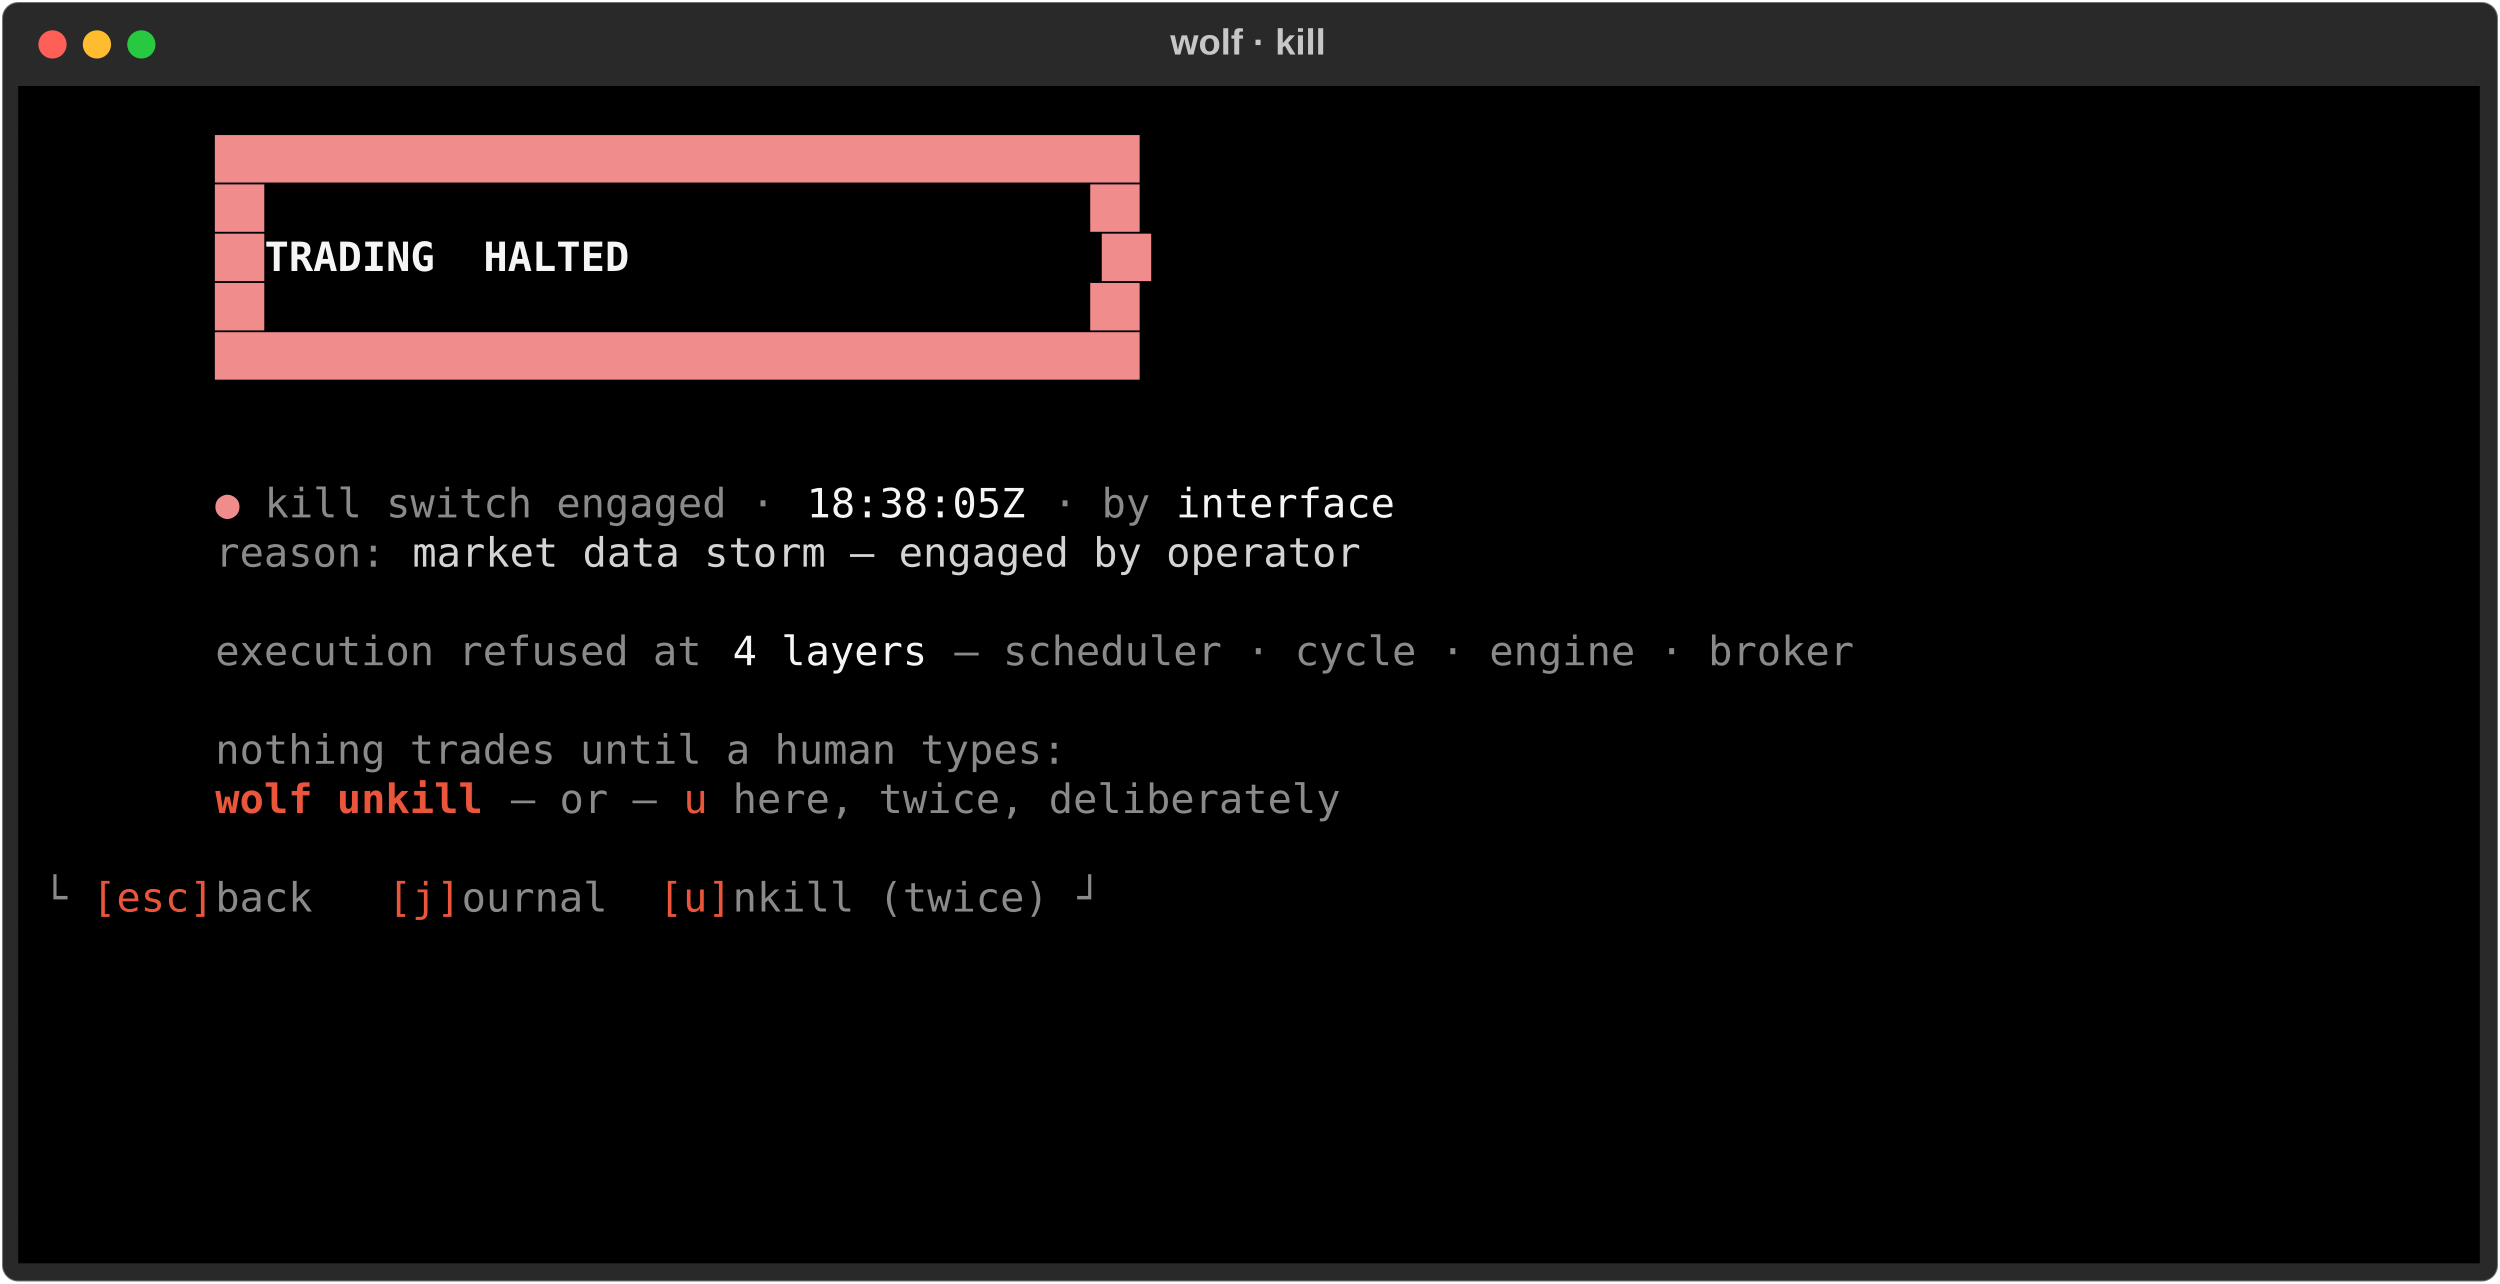
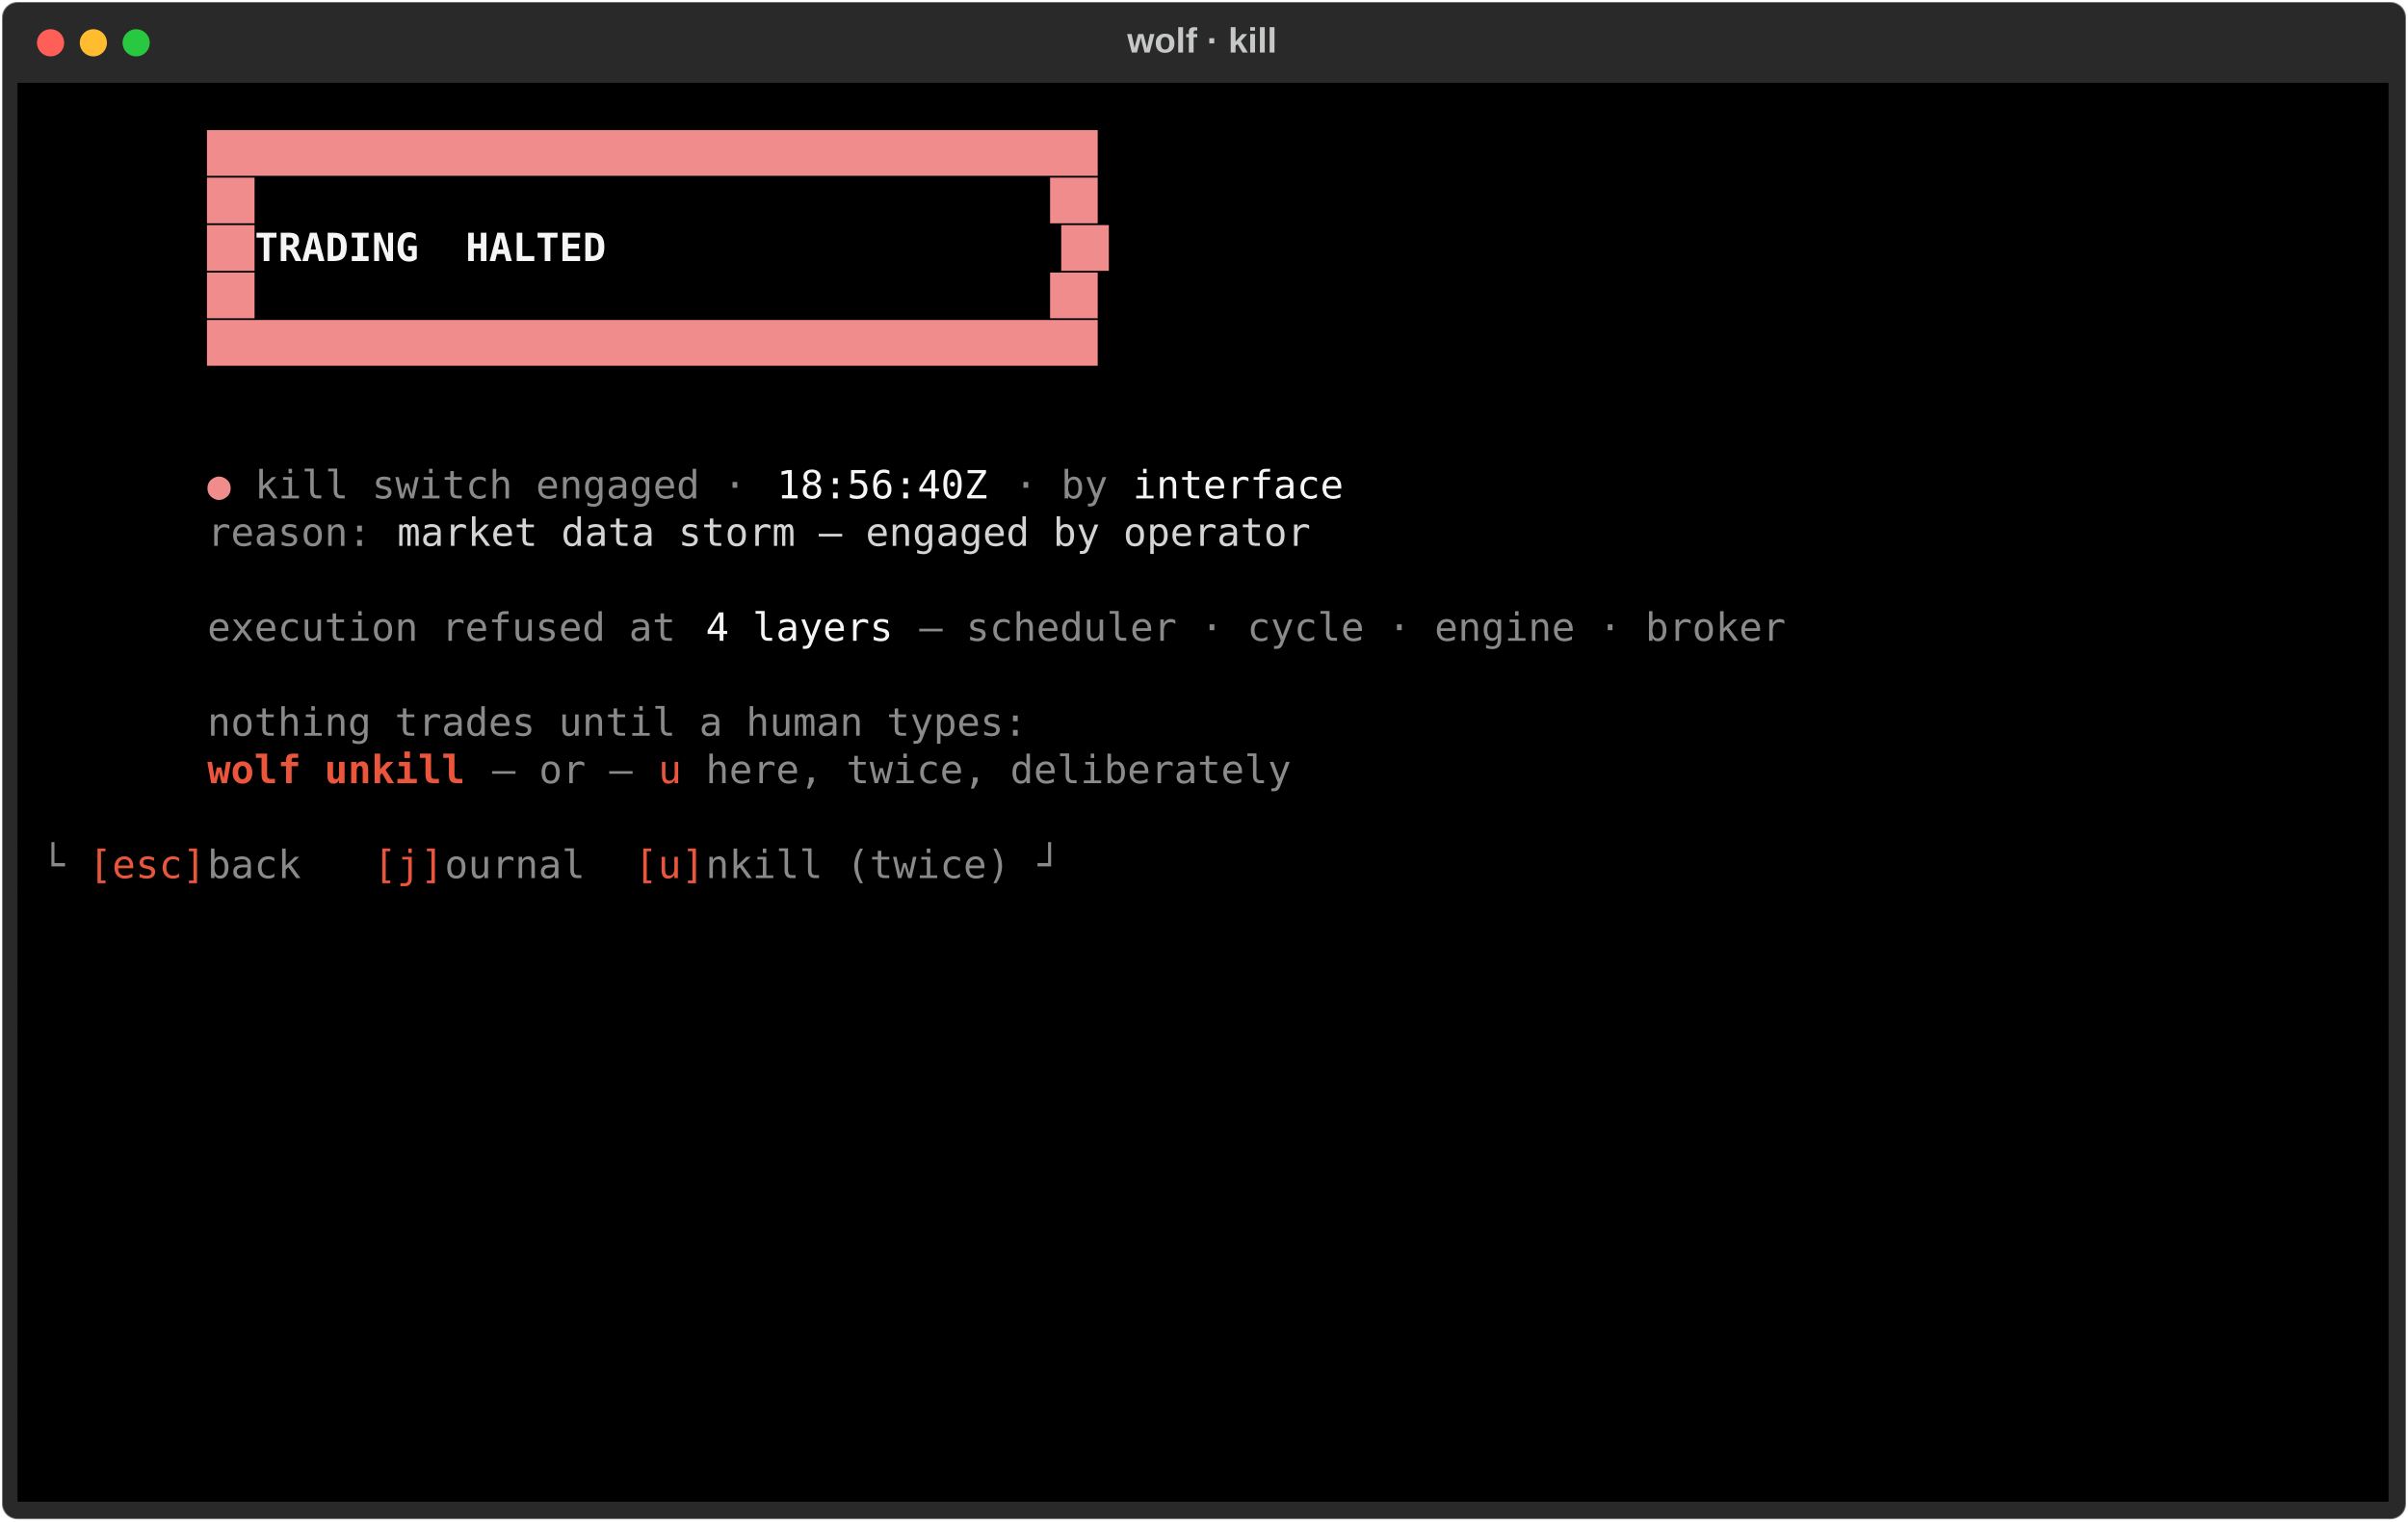
- <svg xmlns="http://www.w3.org/2000/svg" class="rich-terminal" viewBox="0 0 1238 635.6">
+ <svg xmlns="http://www.w3.org/2000/svg" class="rich-terminal" viewBox="0 0 1238 782.0">
  <style>

    @font-face {
        font-family: "Fira Code";
        src: local("FiraCode-Regular"),
                url("https://cdnjs.cloudflare.com/ajax/libs/firacode/6.2.0/woff2/FiraCode-Regular.woff2") format("woff2"),
                url("https://cdnjs.cloudflare.com/ajax/libs/firacode/6.2.0/woff/FiraCode-Regular.woff") format("woff");
        font-style: normal;
        font-weight: 400;
    }
    @font-face {
        font-family: "Fira Code";
        src: local("FiraCode-Bold"),
                url("https://cdnjs.cloudflare.com/ajax/libs/firacode/6.2.0/woff2/FiraCode-Bold.woff2") format("woff2"),
                url("https://cdnjs.cloudflare.com/ajax/libs/firacode/6.2.0/woff/FiraCode-Bold.woff") format("woff");
        font-style: bold;
        font-weight: 700;
    }

-     .terminal-551353262-matrix {
+     .terminal-1027334314-matrix {
        font-family: Fira Code, monospace;
        font-size: 20px;
        line-height: 24.4px;
        font-variant-east-asian: full-width;
    }

-     .terminal-551353262-title {
+     .terminal-1027334314-title {
        font-size: 18px;
        font-weight: bold;
        font-family: arial;
    }

-     .terminal-551353262-r1 { fill: #c5c8c6 }
- .terminal-551353262-r2 { fill: #d4d4d4 }
- .terminal-551353262-r3 { fill: #f08c8c;font-weight: bold }
- .terminal-551353262-r4 { fill: #f5f5f5;font-weight: bold }
- .terminal-551353262-r5 { fill: #f08c8c }
- .terminal-551353262-r6 { fill: #8a8a8a }
- .terminal-551353262-r7 { fill: #f5f5f5 }
- .terminal-551353262-r8 { fill: #ea553b;font-weight: bold }
- .terminal-551353262-r9 { fill: #ea553b }
+     .terminal-1027334314-r1 { fill: #c5c8c6 }
+ .terminal-1027334314-r2 { fill: #d4d4d4 }
+ .terminal-1027334314-r3 { fill: #f08c8c;font-weight: bold }
+ .terminal-1027334314-r4 { fill: #f5f5f5;font-weight: bold }
+ .terminal-1027334314-r5 { fill: #f08c8c }
+ .terminal-1027334314-r6 { fill: #8a8a8a }
+ .terminal-1027334314-r7 { fill: #f5f5f5 }
+ .terminal-1027334314-r8 { fill: #ea553b;font-weight: bold }
+ .terminal-1027334314-r9 { fill: #ea553b }
    </style>
  <defs>
-     <clipPath id="terminal-551353262-clip-terminal">
-       <rect x="0" y="0" width="1219.0" height="584.6" />
-     </clipPath>
-     <clipPath id="terminal-551353262-line-0">
+     <clipPath id="terminal-1027334314-clip-terminal">
+       <rect x="0" y="0" width="1219.0" height="731.0" />
+     </clipPath>
+     <clipPath id="terminal-1027334314-line-0">
      <rect x="0" y="1.5" width="1220" height="24.65" />
    </clipPath>
-     <clipPath id="terminal-551353262-line-1">
+     <clipPath id="terminal-1027334314-line-1">
      <rect x="0" y="25.9" width="1220" height="24.65" />
    </clipPath>
-     <clipPath id="terminal-551353262-line-2">
+     <clipPath id="terminal-1027334314-line-2">
      <rect x="0" y="50.3" width="1220" height="24.65" />
    </clipPath>
-     <clipPath id="terminal-551353262-line-3">
+     <clipPath id="terminal-1027334314-line-3">
      <rect x="0" y="74.7" width="1220" height="24.65" />
    </clipPath>
-     <clipPath id="terminal-551353262-line-4">
+     <clipPath id="terminal-1027334314-line-4">
      <rect x="0" y="99.1" width="1220" height="24.65" />
    </clipPath>
-     <clipPath id="terminal-551353262-line-5">
+     <clipPath id="terminal-1027334314-line-5">
      <rect x="0" y="123.5" width="1220" height="24.65" />
    </clipPath>
-     <clipPath id="terminal-551353262-line-6">
+     <clipPath id="terminal-1027334314-line-6">
      <rect x="0" y="147.9" width="1220" height="24.65" />
    </clipPath>
-     <clipPath id="terminal-551353262-line-7">
+     <clipPath id="terminal-1027334314-line-7">
      <rect x="0" y="172.3" width="1220" height="24.65" />
    </clipPath>
-     <clipPath id="terminal-551353262-line-8">
+     <clipPath id="terminal-1027334314-line-8">
      <rect x="0" y="196.7" width="1220" height="24.65" />
    </clipPath>
-     <clipPath id="terminal-551353262-line-9">
+     <clipPath id="terminal-1027334314-line-9">
      <rect x="0" y="221.1" width="1220" height="24.65" />
    </clipPath>
-     <clipPath id="terminal-551353262-line-10">
+     <clipPath id="terminal-1027334314-line-10">
      <rect x="0" y="245.5" width="1220" height="24.65" />
    </clipPath>
-     <clipPath id="terminal-551353262-line-11">
+     <clipPath id="terminal-1027334314-line-11">
      <rect x="0" y="269.9" width="1220" height="24.65" />
    </clipPath>
-     <clipPath id="terminal-551353262-line-12">
+     <clipPath id="terminal-1027334314-line-12">
      <rect x="0" y="294.3" width="1220" height="24.65" />
    </clipPath>
-     <clipPath id="terminal-551353262-line-13">
+     <clipPath id="terminal-1027334314-line-13">
      <rect x="0" y="318.7" width="1220" height="24.65" />
    </clipPath>
-     <clipPath id="terminal-551353262-line-14">
+     <clipPath id="terminal-1027334314-line-14">
      <rect x="0" y="343.1" width="1220" height="24.65" />
    </clipPath>
-     <clipPath id="terminal-551353262-line-15">
+     <clipPath id="terminal-1027334314-line-15">
      <rect x="0" y="367.5" width="1220" height="24.65" />
    </clipPath>
-     <clipPath id="terminal-551353262-line-16">
+     <clipPath id="terminal-1027334314-line-16">
      <rect x="0" y="391.9" width="1220" height="24.65" />
    </clipPath>
-     <clipPath id="terminal-551353262-line-17">
+     <clipPath id="terminal-1027334314-line-17">
      <rect x="0" y="416.3" width="1220" height="24.65" />
    </clipPath>
-     <clipPath id="terminal-551353262-line-18">
+     <clipPath id="terminal-1027334314-line-18">
      <rect x="0" y="440.7" width="1220" height="24.65" />
    </clipPath>
-     <clipPath id="terminal-551353262-line-19">
+     <clipPath id="terminal-1027334314-line-19">
      <rect x="0" y="465.1" width="1220" height="24.65" />
    </clipPath>
-     <clipPath id="terminal-551353262-line-20">
+     <clipPath id="terminal-1027334314-line-20">
      <rect x="0" y="489.5" width="1220" height="24.65" />
    </clipPath>
-     <clipPath id="terminal-551353262-line-21">
+     <clipPath id="terminal-1027334314-line-21">
      <rect x="0" y="513.9" width="1220" height="24.65" />
    </clipPath>
-     <clipPath id="terminal-551353262-line-22">
+     <clipPath id="terminal-1027334314-line-22">
      <rect x="0" y="538.3" width="1220" height="24.65" />
    </clipPath>
+     <clipPath id="terminal-1027334314-line-23">
+       <rect x="0" y="562.7" width="1220" height="24.65" />
+     </clipPath>
+     <clipPath id="terminal-1027334314-line-24">
+       <rect x="0" y="587.1" width="1220" height="24.65" />
+     </clipPath>
+     <clipPath id="terminal-1027334314-line-25">
+       <rect x="0" y="611.5" width="1220" height="24.65" />
+     </clipPath>
+     <clipPath id="terminal-1027334314-line-26">
+       <rect x="0" y="635.9" width="1220" height="24.65" />
+     </clipPath>
+     <clipPath id="terminal-1027334314-line-27">
+       <rect x="0" y="660.3" width="1220" height="24.65" />
+     </clipPath>
+     <clipPath id="terminal-1027334314-line-28">
+       <rect x="0" y="684.7" width="1220" height="24.65" />
+     </clipPath>
  </defs>
-   <rect fill="#292929" stroke="rgba(255,255,255,0.35)" stroke-width="1" x="1" y="1" width="1236" height="633.6" rx="8" />
-   <text class="terminal-551353262-title" fill="#c5c8c6" text-anchor="middle" x="618" y="27">wolf · kill</text>
+   <rect fill="#292929" stroke="rgba(255,255,255,0.35)" stroke-width="1" x="1" y="1" width="1236" height="780" rx="8" />
+   <text class="terminal-1027334314-title" fill="#c5c8c6" text-anchor="middle" x="618" y="27">wolf · kill</text>
  <g transform="translate(26,22)">
    <circle cx="0" cy="0" r="7" fill="#ff5f57" />
    <circle cx="22" cy="0" r="7" fill="#febc2e" />
    <circle cx="44" cy="0" r="7" fill="#28c840" />
  </g>
-   <g transform="translate(9, 41)" clip-path="url(#terminal-551353262-clip-terminal)">
+   <g transform="translate(9, 41)" clip-path="url(#terminal-1027334314-clip-terminal)">
    <rect fill="#000000" x="0" y="1.5" width="12.2" height="24.65" shape-rendering="crispEdges" />
    <rect fill="#000000" x="12.2" y="1.5" width="0" height="24.65" shape-rendering="crispEdges" />
    <rect fill="#000000" x="12.2" y="1.5" width="1195.6" height="24.65" shape-rendering="crispEdges" />
    <rect fill="#000000" x="1207.8" y="1.5" width="12.2" height="24.65" shape-rendering="crispEdges" />
    <rect fill="#000000" x="0" y="25.9" width="12.2" height="24.65" shape-rendering="crispEdges" />
    <rect fill="#000000" x="12.2" y="25.9" width="85.4" height="24.65" shape-rendering="crispEdges" />
    <rect fill="#000000" x="97.6" y="25.9" width="463.6" height="24.65" shape-rendering="crispEdges" />
    <rect fill="#000000" x="561.2" y="25.9" width="646.6" height="24.65" shape-rendering="crispEdges" />
    <rect fill="#000000" x="1207.8" y="25.9" width="12.2" height="24.65" shape-rendering="crispEdges" />
    <rect fill="#000000" x="0" y="50.3" width="12.2" height="24.65" shape-rendering="crispEdges" />
    <rect fill="#000000" x="12.2" y="50.3" width="85.4" height="24.65" shape-rendering="crispEdges" />
    <rect fill="#000000" x="97.6" y="50.3" width="463.6" height="24.65" shape-rendering="crispEdges" />
    <rect fill="#000000" x="561.2" y="50.3" width="646.6" height="24.65" shape-rendering="crispEdges" />
    <rect fill="#000000" x="1207.8" y="50.3" width="12.2" height="24.65" shape-rendering="crispEdges" />
    <rect fill="#000000" x="0" y="74.7" width="12.2" height="24.65" shape-rendering="crispEdges" />
    <rect fill="#000000" x="12.2" y="74.7" width="85.4" height="24.65" shape-rendering="crispEdges" />
    <rect fill="#000000" x="97.6" y="74.7" width="24.4" height="24.65" shape-rendering="crispEdges" />
    <rect fill="#000000" x="122" y="74.7" width="414.8" height="24.65" shape-rendering="crispEdges" />
    <rect fill="#000000" x="536.8" y="74.7" width="24.4" height="24.65" shape-rendering="crispEdges" />
    <rect fill="#000000" x="561.2" y="74.7" width="646.6" height="24.65" shape-rendering="crispEdges" />
    <rect fill="#000000" x="1207.8" y="74.7" width="12.2" height="24.65" shape-rendering="crispEdges" />
    <rect fill="#000000" x="0" y="99.1" width="12.2" height="24.65" shape-rendering="crispEdges" />
    <rect fill="#000000" x="12.2" y="99.1" width="85.4" height="24.65" shape-rendering="crispEdges" />
    <rect fill="#000000" x="97.6" y="99.1" width="463.6" height="24.65" shape-rendering="crispEdges" />
    <rect fill="#000000" x="561.2" y="99.1" width="646.6" height="24.65" shape-rendering="crispEdges" />
    <rect fill="#000000" x="1207.8" y="99.1" width="12.2" height="24.65" shape-rendering="crispEdges" />
    <rect fill="#000000" x="0" y="123.5" width="12.2" height="24.65" shape-rendering="crispEdges" />
    <rect fill="#000000" x="12.2" y="123.5" width="85.4" height="24.65" shape-rendering="crispEdges" />
    <rect fill="#000000" x="97.6" y="123.5" width="463.6" height="24.65" shape-rendering="crispEdges" />
    <rect fill="#000000" x="561.2" y="123.5" width="646.6" height="24.65" shape-rendering="crispEdges" />
    <rect fill="#000000" x="1207.8" y="123.5" width="12.2" height="24.65" shape-rendering="crispEdges" />
    <rect fill="#000000" x="0" y="147.9" width="12.2" height="24.65" shape-rendering="crispEdges" />
    <rect fill="#000000" x="12.2" y="147.9" width="0" height="24.65" shape-rendering="crispEdges" />
    <rect fill="#000000" x="12.2" y="147.9" width="1195.6" height="24.65" shape-rendering="crispEdges" />
    <rect fill="#000000" x="1207.8" y="147.9" width="12.2" height="24.65" shape-rendering="crispEdges" />
    <rect fill="#000000" x="0" y="172.3" width="12.2" height="24.65" shape-rendering="crispEdges" />
    <rect fill="#000000" x="12.2" y="172.3" width="0" height="24.65" shape-rendering="crispEdges" />
    <rect fill="#000000" x="12.2" y="172.3" width="1195.6" height="24.65" shape-rendering="crispEdges" />
    <rect fill="#000000" x="1207.8" y="172.3" width="12.2" height="24.65" shape-rendering="crispEdges" />
    <rect fill="#000000" x="0" y="196.7" width="12.2" height="24.65" shape-rendering="crispEdges" />
    <rect fill="#000000" x="12.2" y="196.7" width="85.4" height="24.65" shape-rendering="crispEdges" />
    <rect fill="#000000" x="97.6" y="196.7" width="12.2" height="24.65" shape-rendering="crispEdges" />
    <rect fill="#000000" x="109.8" y="196.7" width="12.2" height="24.65" shape-rendering="crispEdges" />
    <rect fill="#000000" x="122" y="196.7" width="256.2" height="24.65" shape-rendering="crispEdges" />
    <rect fill="#000000" x="378.2" y="196.7" width="12.2" height="24.65" shape-rendering="crispEdges" />
    <rect fill="#000000" x="390.4" y="196.7" width="109.8" height="24.65" shape-rendering="crispEdges" />
    <rect fill="#000000" x="500.2" y="196.7" width="12.2" height="24.65" shape-rendering="crispEdges" />
    <rect fill="#000000" x="512.4" y="196.7" width="48.8" height="24.65" shape-rendering="crispEdges" />
    <rect fill="#000000" x="561.2" y="196.7" width="12.2" height="24.65" shape-rendering="crispEdges" />
    <rect fill="#000000" x="573.4" y="196.7" width="109.8" height="24.65" shape-rendering="crispEdges" />
    <rect fill="#000000" x="683.2" y="196.7" width="524.6" height="24.65" shape-rendering="crispEdges" />
    <rect fill="#000000" x="1207.8" y="196.7" width="12.2" height="24.65" shape-rendering="crispEdges" />
    <rect fill="#000000" x="0" y="221.1" width="12.2" height="24.65" shape-rendering="crispEdges" />
    <rect fill="#000000" x="12.2" y="221.1" width="85.4" height="24.65" shape-rendering="crispEdges" />
    <rect fill="#000000" x="97.6" y="221.1" width="85.4" height="24.65" shape-rendering="crispEdges" />
    <rect fill="#000000" x="183" y="221.1" width="12.2" height="24.65" shape-rendering="crispEdges" />
    <rect fill="#000000" x="195.2" y="221.1" width="475.8" height="24.65" shape-rendering="crispEdges" />
    <rect fill="#000000" x="671" y="221.1" width="536.8" height="24.65" shape-rendering="crispEdges" />
    <rect fill="#000000" x="1207.8" y="221.1" width="12.2" height="24.65" shape-rendering="crispEdges" />
    <rect fill="#000000" x="0" y="245.5" width="12.2" height="24.65" shape-rendering="crispEdges" />
    <rect fill="#000000" x="12.2" y="245.5" width="0" height="24.65" shape-rendering="crispEdges" />
    <rect fill="#000000" x="12.2" y="245.5" width="1195.6" height="24.65" shape-rendering="crispEdges" />
    <rect fill="#000000" x="1207.8" y="245.5" width="12.2" height="24.65" shape-rendering="crispEdges" />
    <rect fill="#000000" x="0" y="269.9" width="12.2" height="24.65" shape-rendering="crispEdges" />
    <rect fill="#000000" x="12.2" y="269.9" width="85.4" height="24.65" shape-rendering="crispEdges" />
    <rect fill="#000000" x="97.6" y="269.9" width="244" height="24.65" shape-rendering="crispEdges" />
    <rect fill="#000000" x="341.6" y="269.9" width="12.2" height="24.65" shape-rendering="crispEdges" />
    <rect fill="#000000" x="353.8" y="269.9" width="97.6" height="24.65" shape-rendering="crispEdges" />
    <rect fill="#000000" x="451.4" y="269.9" width="12.2" height="24.65" shape-rendering="crispEdges" />
    <rect fill="#000000" x="463.6" y="269.9" width="451.4" height="24.65" shape-rendering="crispEdges" />
    <rect fill="#000000" x="915" y="269.9" width="292.8" height="24.65" shape-rendering="crispEdges" />
    <rect fill="#000000" x="1207.8" y="269.9" width="12.2" height="24.65" shape-rendering="crispEdges" />
    <rect fill="#000000" x="0" y="294.3" width="12.2" height="24.65" shape-rendering="crispEdges" />
    <rect fill="#000000" x="12.2" y="294.3" width="0" height="24.65" shape-rendering="crispEdges" />
    <rect fill="#000000" x="12.2" y="294.3" width="1195.6" height="24.65" shape-rendering="crispEdges" />
    <rect fill="#000000" x="1207.8" y="294.3" width="12.2" height="24.65" shape-rendering="crispEdges" />
    <rect fill="#000000" x="0" y="318.7" width="12.2" height="24.65" shape-rendering="crispEdges" />
    <rect fill="#000000" x="12.2" y="318.7" width="85.4" height="24.65" shape-rendering="crispEdges" />
    <rect fill="#000000" x="97.6" y="318.7" width="427" height="24.65" shape-rendering="crispEdges" />
    <rect fill="#000000" x="524.6" y="318.7" width="683.2" height="24.65" shape-rendering="crispEdges" />
    <rect fill="#000000" x="1207.8" y="318.7" width="12.2" height="24.65" shape-rendering="crispEdges" />
    <rect fill="#000000" x="0" y="343.1" width="12.2" height="24.65" shape-rendering="crispEdges" />
    <rect fill="#000000" x="12.2" y="343.1" width="85.4" height="24.65" shape-rendering="crispEdges" />
    <rect fill="#000000" x="97.6" y="343.1" width="134.2" height="24.65" shape-rendering="crispEdges" />
    <rect fill="#000000" x="231.8" y="343.1" width="12.2" height="24.65" shape-rendering="crispEdges" />
    <rect fill="#000000" x="244" y="343.1" width="73.2" height="24.65" shape-rendering="crispEdges" />
    <rect fill="#000000" x="317.2" y="343.1" width="12.2" height="24.65" shape-rendering="crispEdges" />
    <rect fill="#000000" x="329.4" y="343.1" width="12.2" height="24.65" shape-rendering="crispEdges" />
    <rect fill="#000000" x="341.6" y="343.1" width="12.2" height="24.65" shape-rendering="crispEdges" />
    <rect fill="#000000" x="353.8" y="343.1" width="305" height="24.65" shape-rendering="crispEdges" />
    <rect fill="#000000" x="658.8" y="343.1" width="549" height="24.65" shape-rendering="crispEdges" />
    <rect fill="#000000" x="1207.8" y="343.1" width="12.2" height="24.65" shape-rendering="crispEdges" />
    <rect fill="#000000" x="0" y="367.5" width="12.2" height="24.65" shape-rendering="crispEdges" />
    <rect fill="#000000" x="12.2" y="367.5" width="0" height="24.65" shape-rendering="crispEdges" />
    <rect fill="#000000" x="12.2" y="367.5" width="1195.6" height="24.65" shape-rendering="crispEdges" />
    <rect fill="#000000" x="1207.8" y="367.5" width="12.2" height="24.65" shape-rendering="crispEdges" />
    <rect fill="#000000" x="0" y="391.9" width="12.2" height="24.65" shape-rendering="crispEdges" />
    <rect fill="#000000" x="12.2" y="391.9" width="12.2" height="24.65" shape-rendering="crispEdges" />
    <rect fill="#000000" x="24.4" y="391.9" width="12.2" height="24.65" shape-rendering="crispEdges" />
    <rect fill="#000000" x="36.6" y="391.9" width="61" height="24.65" shape-rendering="crispEdges" />
    <rect fill="#000000" x="97.6" y="391.9" width="61" height="24.65" shape-rendering="crispEdges" />
    <rect fill="#000000" x="158.6" y="391.9" width="24.4" height="24.65" shape-rendering="crispEdges" />
    <rect fill="#000000" x="183" y="391.9" width="36.6" height="24.65" shape-rendering="crispEdges" />
    <rect fill="#000000" x="219.6" y="391.9" width="73.2" height="24.65" shape-rendering="crispEdges" />
    <rect fill="#000000" x="292.8" y="391.9" width="24.4" height="24.65" shape-rendering="crispEdges" />
    <rect fill="#000000" x="317.2" y="391.9" width="36.6" height="24.65" shape-rendering="crispEdges" />
    <rect fill="#000000" x="353.8" y="391.9" width="158.6" height="24.65" shape-rendering="crispEdges" />
    <rect fill="#000000" x="512.4" y="391.9" width="12.2" height="24.65" shape-rendering="crispEdges" />
    <rect fill="#000000" x="524.6" y="391.9" width="12.2" height="24.65" shape-rendering="crispEdges" />
    <rect fill="#000000" x="536.8" y="391.9" width="671" height="24.65" shape-rendering="crispEdges" />
    <rect fill="#000000" x="1207.8" y="391.9" width="12.2" height="24.65" shape-rendering="crispEdges" />
    <rect fill="#000000" x="0" y="416.3" width="12.2" height="24.65" shape-rendering="crispEdges" />
    <rect fill="#000000" x="12.2" y="416.3" width="1195.6" height="24.65" shape-rendering="crispEdges" />
    <rect fill="#000000" x="1207.8" y="416.3" width="12.2" height="24.65" shape-rendering="crispEdges" />
    <rect fill="#000000" x="0" y="440.7" width="12.2" height="24.65" shape-rendering="crispEdges" />
    <rect fill="#000000" x="12.2" y="440.7" width="1195.6" height="24.65" shape-rendering="crispEdges" />
    <rect fill="#000000" x="1207.8" y="440.7" width="12.2" height="24.65" shape-rendering="crispEdges" />
    <rect fill="#000000" x="0" y="465.1" width="12.2" height="24.65" shape-rendering="crispEdges" />
    <rect fill="#000000" x="12.2" y="465.1" width="1195.6" height="24.65" shape-rendering="crispEdges" />
    <rect fill="#000000" x="1207.8" y="465.1" width="12.2" height="24.65" shape-rendering="crispEdges" />
    <rect fill="#000000" x="0" y="489.5" width="12.2" height="24.65" shape-rendering="crispEdges" />
    <rect fill="#000000" x="12.2" y="489.5" width="1195.6" height="24.65" shape-rendering="crispEdges" />
    <rect fill="#000000" x="1207.8" y="489.5" width="12.2" height="24.65" shape-rendering="crispEdges" />
    <rect fill="#000000" x="0" y="513.9" width="12.2" height="24.65" shape-rendering="crispEdges" />
    <rect fill="#000000" x="12.2" y="513.9" width="1195.6" height="24.65" shape-rendering="crispEdges" />
    <rect fill="#000000" x="1207.8" y="513.9" width="12.2" height="24.65" shape-rendering="crispEdges" />
    <rect fill="#000000" x="0" y="538.3" width="12.2" height="24.65" shape-rendering="crispEdges" />
    <rect fill="#000000" x="12.2" y="538.3" width="1195.6" height="24.65" shape-rendering="crispEdges" />
    <rect fill="#000000" x="1207.8" y="538.3" width="12.2" height="24.65" shape-rendering="crispEdges" />
    <rect fill="#000000" x="0" y="562.7" width="12.2" height="24.65" shape-rendering="crispEdges" />
    <rect fill="#000000" x="12.2" y="562.7" width="1195.6" height="24.65" shape-rendering="crispEdges" />
    <rect fill="#000000" x="1207.8" y="562.7" width="12.2" height="24.65" shape-rendering="crispEdges" />
-     <g class="terminal-551353262-matrix">
-       <text class="terminal-551353262-r1" x="1220" y="20" textLength="12.2" clip-path="url(#terminal-551353262-line-0)">
- </text>
-       <text class="terminal-551353262-r3" x="97.6" y="44.4" textLength="463.6" clip-path="url(#terminal-551353262-line-1)">██████████████████████████████████████</text>
-       <text class="terminal-551353262-r1" x="1220" y="44.4" textLength="12.2" clip-path="url(#terminal-551353262-line-1)">
- </text>
-       <text class="terminal-551353262-r3" x="97.6" y="68.8" textLength="463.6" clip-path="url(#terminal-551353262-line-2)">██                                  ██</text>
-       <text class="terminal-551353262-r1" x="1220" y="68.8" textLength="12.2" clip-path="url(#terminal-551353262-line-2)">
- </text>
-       <text class="terminal-551353262-r3" x="97.6" y="93.2" textLength="24.4" clip-path="url(#terminal-551353262-line-3)">██</text>
-       <text class="terminal-551353262-r4" x="122" y="93.2" textLength="414.8" clip-path="url(#terminal-551353262-line-3)">         TRADING  HALTED          </text>
-       <text class="terminal-551353262-r3" x="536.8" y="93.2" textLength="24.4" clip-path="url(#terminal-551353262-line-3)">██</text>
-       <text class="terminal-551353262-r1" x="1220" y="93.2" textLength="12.2" clip-path="url(#terminal-551353262-line-3)">
- </text>
-       <text class="terminal-551353262-r3" x="97.6" y="117.6" textLength="463.6" clip-path="url(#terminal-551353262-line-4)">██                                  ██</text>
-       <text class="terminal-551353262-r1" x="1220" y="117.6" textLength="12.2" clip-path="url(#terminal-551353262-line-4)">
- </text>
-       <text class="terminal-551353262-r3" x="97.6" y="142" textLength="463.6" clip-path="url(#terminal-551353262-line-5)">██████████████████████████████████████</text>
-       <text class="terminal-551353262-r1" x="1220" y="142" textLength="12.2" clip-path="url(#terminal-551353262-line-5)">
- </text>
-       <text class="terminal-551353262-r1" x="1220" y="166.4" textLength="12.2" clip-path="url(#terminal-551353262-line-6)">
- </text>
-       <text class="terminal-551353262-r1" x="1220" y="190.8" textLength="12.2" clip-path="url(#terminal-551353262-line-7)">
- </text>
-       <text class="terminal-551353262-r5" x="97.6" y="215.2" textLength="12.2" clip-path="url(#terminal-551353262-line-8)">●</text>
-       <text class="terminal-551353262-r6" x="122" y="215.2" textLength="256.2" clip-path="url(#terminal-551353262-line-8)">kill switch engaged ·</text>
-       <text class="terminal-551353262-r7" x="390.4" y="215.2" textLength="109.8" clip-path="url(#terminal-551353262-line-8)">18:38:05Z</text>
-       <text class="terminal-551353262-r6" x="512.4" y="215.2" textLength="48.8" clip-path="url(#terminal-551353262-line-8)">· by</text>
-       <text class="terminal-551353262-r7" x="573.4" y="215.2" textLength="109.8" clip-path="url(#terminal-551353262-line-8)">interface</text>
-       <text class="terminal-551353262-r1" x="1220" y="215.2" textLength="12.2" clip-path="url(#terminal-551353262-line-8)">
- </text>
-       <text class="terminal-551353262-r6" x="97.6" y="239.6" textLength="85.4" clip-path="url(#terminal-551353262-line-9)">reason:</text>
-       <text class="terminal-551353262-r2" x="195.2" y="239.6" textLength="475.8" clip-path="url(#terminal-551353262-line-9)">market data storm — engaged by operator</text>
-       <text class="terminal-551353262-r1" x="1220" y="239.6" textLength="12.2" clip-path="url(#terminal-551353262-line-9)">
- </text>
-       <text class="terminal-551353262-r1" x="1220" y="264" textLength="12.2" clip-path="url(#terminal-551353262-line-10)">
- </text>
-       <text class="terminal-551353262-r6" x="97.6" y="288.4" textLength="244" clip-path="url(#terminal-551353262-line-11)">execution refused at</text>
-       <text class="terminal-551353262-r7" x="353.8" y="288.4" textLength="97.6" clip-path="url(#terminal-551353262-line-11)">4 layers</text>
-       <text class="terminal-551353262-r6" x="463.6" y="288.4" textLength="451.4" clip-path="url(#terminal-551353262-line-11)">— scheduler · cycle · engine · broker</text>
-       <text class="terminal-551353262-r1" x="1220" y="288.4" textLength="12.2" clip-path="url(#terminal-551353262-line-11)">
- </text>
-       <text class="terminal-551353262-r1" x="1220" y="312.8" textLength="12.2" clip-path="url(#terminal-551353262-line-12)">
- </text>
-       <text class="terminal-551353262-r6" x="97.6" y="337.2" textLength="427" clip-path="url(#terminal-551353262-line-13)">nothing trades until a human types:</text>
-       <text class="terminal-551353262-r1" x="1220" y="337.2" textLength="12.2" clip-path="url(#terminal-551353262-line-13)">
- </text>
-       <text class="terminal-551353262-r8" x="97.6" y="361.6" textLength="134.2" clip-path="url(#terminal-551353262-line-14)">wolf unkill</text>
-       <text class="terminal-551353262-r6" x="244" y="361.6" textLength="73.2" clip-path="url(#terminal-551353262-line-14)">— or —</text>
-       <text class="terminal-551353262-r9" x="329.4" y="361.6" textLength="12.2" clip-path="url(#terminal-551353262-line-14)">u</text>
-       <text class="terminal-551353262-r6" x="353.8" y="361.6" textLength="305" clip-path="url(#terminal-551353262-line-14)">here, twice, deliberately</text>
-       <text class="terminal-551353262-r1" x="1220" y="361.6" textLength="12.2" clip-path="url(#terminal-551353262-line-14)">
- </text>
-       <text class="terminal-551353262-r1" x="1220" y="386" textLength="12.2" clip-path="url(#terminal-551353262-line-15)">
- </text>
-       <text class="terminal-551353262-r6" x="12.2" y="410.4" textLength="12.2" clip-path="url(#terminal-551353262-line-16)">└</text>
-       <text class="terminal-551353262-r9" x="36.6" y="410.4" textLength="61" clip-path="url(#terminal-551353262-line-16)">[esc]</text>
-       <text class="terminal-551353262-r6" x="97.6" y="410.4" textLength="61" clip-path="url(#terminal-551353262-line-16)"> back</text>
-       <text class="terminal-551353262-r9" x="183" y="410.4" textLength="36.6" clip-path="url(#terminal-551353262-line-16)">[j]</text>
-       <text class="terminal-551353262-r6" x="219.6" y="410.4" textLength="73.2" clip-path="url(#terminal-551353262-line-16)">ournal</text>
-       <text class="terminal-551353262-r9" x="317.2" y="410.4" textLength="36.6" clip-path="url(#terminal-551353262-line-16)">[u]</text>
-       <text class="terminal-551353262-r6" x="353.8" y="410.4" textLength="158.6" clip-path="url(#terminal-551353262-line-16)">nkill (twice)</text>
-       <text class="terminal-551353262-r6" x="524.6" y="410.4" textLength="12.2" clip-path="url(#terminal-551353262-line-16)">┘</text>
-       <text class="terminal-551353262-r1" x="1220" y="410.4" textLength="12.2" clip-path="url(#terminal-551353262-line-16)">
- </text>
-       <text class="terminal-551353262-r1" x="1220" y="434.8" textLength="12.2" clip-path="url(#terminal-551353262-line-17)">
- </text>
-       <text class="terminal-551353262-r1" x="1220" y="459.2" textLength="12.2" clip-path="url(#terminal-551353262-line-18)">
- </text>
-       <text class="terminal-551353262-r1" x="1220" y="483.6" textLength="12.2" clip-path="url(#terminal-551353262-line-19)">
- </text>
-       <text class="terminal-551353262-r1" x="1220" y="508" textLength="12.2" clip-path="url(#terminal-551353262-line-20)">
- </text>
-       <text class="terminal-551353262-r1" x="1220" y="532.4" textLength="12.2" clip-path="url(#terminal-551353262-line-21)">
- </text>
-       <text class="terminal-551353262-r1" x="1220" y="556.8" textLength="12.2" clip-path="url(#terminal-551353262-line-22)">
+     <rect fill="#000000" x="0" y="587.1" width="12.2" height="24.65" shape-rendering="crispEdges" />
+     <rect fill="#000000" x="12.2" y="587.1" width="1195.6" height="24.65" shape-rendering="crispEdges" />
+     <rect fill="#000000" x="1207.8" y="587.1" width="12.2" height="24.65" shape-rendering="crispEdges" />
+     <rect fill="#000000" x="0" y="611.5" width="12.2" height="24.65" shape-rendering="crispEdges" />
+     <rect fill="#000000" x="12.2" y="611.5" width="1195.6" height="24.65" shape-rendering="crispEdges" />
+     <rect fill="#000000" x="1207.8" y="611.5" width="12.2" height="24.65" shape-rendering="crispEdges" />
+     <rect fill="#000000" x="0" y="635.9" width="12.2" height="24.65" shape-rendering="crispEdges" />
+     <rect fill="#000000" x="12.2" y="635.9" width="1195.6" height="24.65" shape-rendering="crispEdges" />
+     <rect fill="#000000" x="1207.8" y="635.9" width="12.2" height="24.65" shape-rendering="crispEdges" />
+     <rect fill="#000000" x="0" y="660.3" width="12.2" height="24.65" shape-rendering="crispEdges" />
+     <rect fill="#000000" x="12.2" y="660.3" width="1195.6" height="24.65" shape-rendering="crispEdges" />
+     <rect fill="#000000" x="1207.8" y="660.3" width="12.2" height="24.65" shape-rendering="crispEdges" />
+     <rect fill="#000000" x="0" y="684.7" width="12.2" height="24.65" shape-rendering="crispEdges" />
+     <rect fill="#000000" x="12.2" y="684.7" width="1195.6" height="24.65" shape-rendering="crispEdges" />
+     <rect fill="#000000" x="1207.8" y="684.7" width="12.2" height="24.65" shape-rendering="crispEdges" />
+     <rect fill="#000000" x="0" y="709.1" width="12.2" height="24.65" shape-rendering="crispEdges" />
+     <rect fill="#000000" x="12.2" y="709.1" width="1195.6" height="24.65" shape-rendering="crispEdges" />
+     <rect fill="#000000" x="1207.8" y="709.1" width="12.2" height="24.65" shape-rendering="crispEdges" />
+     <g class="terminal-1027334314-matrix">
+       <text class="terminal-1027334314-r1" x="1220" y="20" textLength="12.2" clip-path="url(#terminal-1027334314-line-0)">
+ </text>
+       <text class="terminal-1027334314-r3" x="97.6" y="44.4" textLength="463.6" clip-path="url(#terminal-1027334314-line-1)">██████████████████████████████████████</text>
+       <text class="terminal-1027334314-r1" x="1220" y="44.4" textLength="12.2" clip-path="url(#terminal-1027334314-line-1)">
+ </text>
+       <text class="terminal-1027334314-r3" x="97.6" y="68.8" textLength="463.6" clip-path="url(#terminal-1027334314-line-2)">██                                  ██</text>
+       <text class="terminal-1027334314-r1" x="1220" y="68.8" textLength="12.2" clip-path="url(#terminal-1027334314-line-2)">
+ </text>
+       <text class="terminal-1027334314-r3" x="97.6" y="93.2" textLength="24.4" clip-path="url(#terminal-1027334314-line-3)">██</text>
+       <text class="terminal-1027334314-r4" x="122" y="93.2" textLength="414.8" clip-path="url(#terminal-1027334314-line-3)">         TRADING  HALTED          </text>
+       <text class="terminal-1027334314-r3" x="536.8" y="93.2" textLength="24.4" clip-path="url(#terminal-1027334314-line-3)">██</text>
+       <text class="terminal-1027334314-r1" x="1220" y="93.2" textLength="12.2" clip-path="url(#terminal-1027334314-line-3)">
+ </text>
+       <text class="terminal-1027334314-r3" x="97.6" y="117.6" textLength="463.6" clip-path="url(#terminal-1027334314-line-4)">██                                  ██</text>
+       <text class="terminal-1027334314-r1" x="1220" y="117.6" textLength="12.2" clip-path="url(#terminal-1027334314-line-4)">
+ </text>
+       <text class="terminal-1027334314-r3" x="97.6" y="142" textLength="463.6" clip-path="url(#terminal-1027334314-line-5)">██████████████████████████████████████</text>
+       <text class="terminal-1027334314-r1" x="1220" y="142" textLength="12.2" clip-path="url(#terminal-1027334314-line-5)">
+ </text>
+       <text class="terminal-1027334314-r1" x="1220" y="166.4" textLength="12.2" clip-path="url(#terminal-1027334314-line-6)">
+ </text>
+       <text class="terminal-1027334314-r1" x="1220" y="190.8" textLength="12.2" clip-path="url(#terminal-1027334314-line-7)">
+ </text>
+       <text class="terminal-1027334314-r5" x="97.6" y="215.2" textLength="12.2" clip-path="url(#terminal-1027334314-line-8)">●</text>
+       <text class="terminal-1027334314-r6" x="122" y="215.2" textLength="256.2" clip-path="url(#terminal-1027334314-line-8)">kill switch engaged ·</text>
+       <text class="terminal-1027334314-r7" x="390.4" y="215.2" textLength="109.8" clip-path="url(#terminal-1027334314-line-8)">18:56:40Z</text>
+       <text class="terminal-1027334314-r6" x="512.4" y="215.2" textLength="48.8" clip-path="url(#terminal-1027334314-line-8)">· by</text>
+       <text class="terminal-1027334314-r7" x="573.4" y="215.2" textLength="109.8" clip-path="url(#terminal-1027334314-line-8)">interface</text>
+       <text class="terminal-1027334314-r1" x="1220" y="215.2" textLength="12.2" clip-path="url(#terminal-1027334314-line-8)">
+ </text>
+       <text class="terminal-1027334314-r6" x="97.6" y="239.6" textLength="85.4" clip-path="url(#terminal-1027334314-line-9)">reason:</text>
+       <text class="terminal-1027334314-r2" x="195.2" y="239.6" textLength="475.8" clip-path="url(#terminal-1027334314-line-9)">market data storm — engaged by operator</text>
+       <text class="terminal-1027334314-r1" x="1220" y="239.6" textLength="12.2" clip-path="url(#terminal-1027334314-line-9)">
+ </text>
+       <text class="terminal-1027334314-r1" x="1220" y="264" textLength="12.2" clip-path="url(#terminal-1027334314-line-10)">
+ </text>
+       <text class="terminal-1027334314-r6" x="97.6" y="288.4" textLength="244" clip-path="url(#terminal-1027334314-line-11)">execution refused at</text>
+       <text class="terminal-1027334314-r7" x="353.8" y="288.4" textLength="97.6" clip-path="url(#terminal-1027334314-line-11)">4 layers</text>
+       <text class="terminal-1027334314-r6" x="463.6" y="288.4" textLength="451.4" clip-path="url(#terminal-1027334314-line-11)">— scheduler · cycle · engine · broker</text>
+       <text class="terminal-1027334314-r1" x="1220" y="288.4" textLength="12.2" clip-path="url(#terminal-1027334314-line-11)">
+ </text>
+       <text class="terminal-1027334314-r1" x="1220" y="312.8" textLength="12.2" clip-path="url(#terminal-1027334314-line-12)">
+ </text>
+       <text class="terminal-1027334314-r6" x="97.6" y="337.2" textLength="427" clip-path="url(#terminal-1027334314-line-13)">nothing trades until a human types:</text>
+       <text class="terminal-1027334314-r1" x="1220" y="337.2" textLength="12.2" clip-path="url(#terminal-1027334314-line-13)">
+ </text>
+       <text class="terminal-1027334314-r8" x="97.6" y="361.6" textLength="134.2" clip-path="url(#terminal-1027334314-line-14)">wolf unkill</text>
+       <text class="terminal-1027334314-r6" x="244" y="361.6" textLength="73.2" clip-path="url(#terminal-1027334314-line-14)">— or —</text>
+       <text class="terminal-1027334314-r9" x="329.4" y="361.6" textLength="12.2" clip-path="url(#terminal-1027334314-line-14)">u</text>
+       <text class="terminal-1027334314-r6" x="353.8" y="361.6" textLength="305" clip-path="url(#terminal-1027334314-line-14)">here, twice, deliberately</text>
+       <text class="terminal-1027334314-r1" x="1220" y="361.6" textLength="12.2" clip-path="url(#terminal-1027334314-line-14)">
+ </text>
+       <text class="terminal-1027334314-r1" x="1220" y="386" textLength="12.2" clip-path="url(#terminal-1027334314-line-15)">
+ </text>
+       <text class="terminal-1027334314-r6" x="12.2" y="410.4" textLength="12.2" clip-path="url(#terminal-1027334314-line-16)">└</text>
+       <text class="terminal-1027334314-r9" x="36.6" y="410.4" textLength="61" clip-path="url(#terminal-1027334314-line-16)">[esc]</text>
+       <text class="terminal-1027334314-r6" x="97.6" y="410.4" textLength="61" clip-path="url(#terminal-1027334314-line-16)"> back</text>
+       <text class="terminal-1027334314-r9" x="183" y="410.4" textLength="36.6" clip-path="url(#terminal-1027334314-line-16)">[j]</text>
+       <text class="terminal-1027334314-r6" x="219.6" y="410.4" textLength="73.2" clip-path="url(#terminal-1027334314-line-16)">ournal</text>
+       <text class="terminal-1027334314-r9" x="317.2" y="410.4" textLength="36.6" clip-path="url(#terminal-1027334314-line-16)">[u]</text>
+       <text class="terminal-1027334314-r6" x="353.8" y="410.4" textLength="158.6" clip-path="url(#terminal-1027334314-line-16)">nkill (twice)</text>
+       <text class="terminal-1027334314-r6" x="524.6" y="410.4" textLength="12.2" clip-path="url(#terminal-1027334314-line-16)">┘</text>
+       <text class="terminal-1027334314-r1" x="1220" y="410.4" textLength="12.2" clip-path="url(#terminal-1027334314-line-16)">
+ </text>
+       <text class="terminal-1027334314-r1" x="1220" y="434.8" textLength="12.2" clip-path="url(#terminal-1027334314-line-17)">
+ </text>
+       <text class="terminal-1027334314-r1" x="1220" y="459.2" textLength="12.2" clip-path="url(#terminal-1027334314-line-18)">
+ </text>
+       <text class="terminal-1027334314-r1" x="1220" y="483.6" textLength="12.2" clip-path="url(#terminal-1027334314-line-19)">
+ </text>
+       <text class="terminal-1027334314-r1" x="1220" y="508" textLength="12.2" clip-path="url(#terminal-1027334314-line-20)">
+ </text>
+       <text class="terminal-1027334314-r1" x="1220" y="532.4" textLength="12.2" clip-path="url(#terminal-1027334314-line-21)">
+ </text>
+       <text class="terminal-1027334314-r1" x="1220" y="556.8" textLength="12.2" clip-path="url(#terminal-1027334314-line-22)">
+ </text>
+       <text class="terminal-1027334314-r1" x="1220" y="581.2" textLength="12.2" clip-path="url(#terminal-1027334314-line-23)">
+ </text>
+       <text class="terminal-1027334314-r1" x="1220" y="605.6" textLength="12.2" clip-path="url(#terminal-1027334314-line-24)">
+ </text>
+       <text class="terminal-1027334314-r1" x="1220" y="630" textLength="12.2" clip-path="url(#terminal-1027334314-line-25)">
+ </text>
+       <text class="terminal-1027334314-r1" x="1220" y="654.4" textLength="12.2" clip-path="url(#terminal-1027334314-line-26)">
+ </text>
+       <text class="terminal-1027334314-r1" x="1220" y="678.8" textLength="12.2" clip-path="url(#terminal-1027334314-line-27)">
+ </text>
+       <text class="terminal-1027334314-r1" x="1220" y="703.2" textLength="12.2" clip-path="url(#terminal-1027334314-line-28)">
</text>
    </g>
  </g>
</svg>
